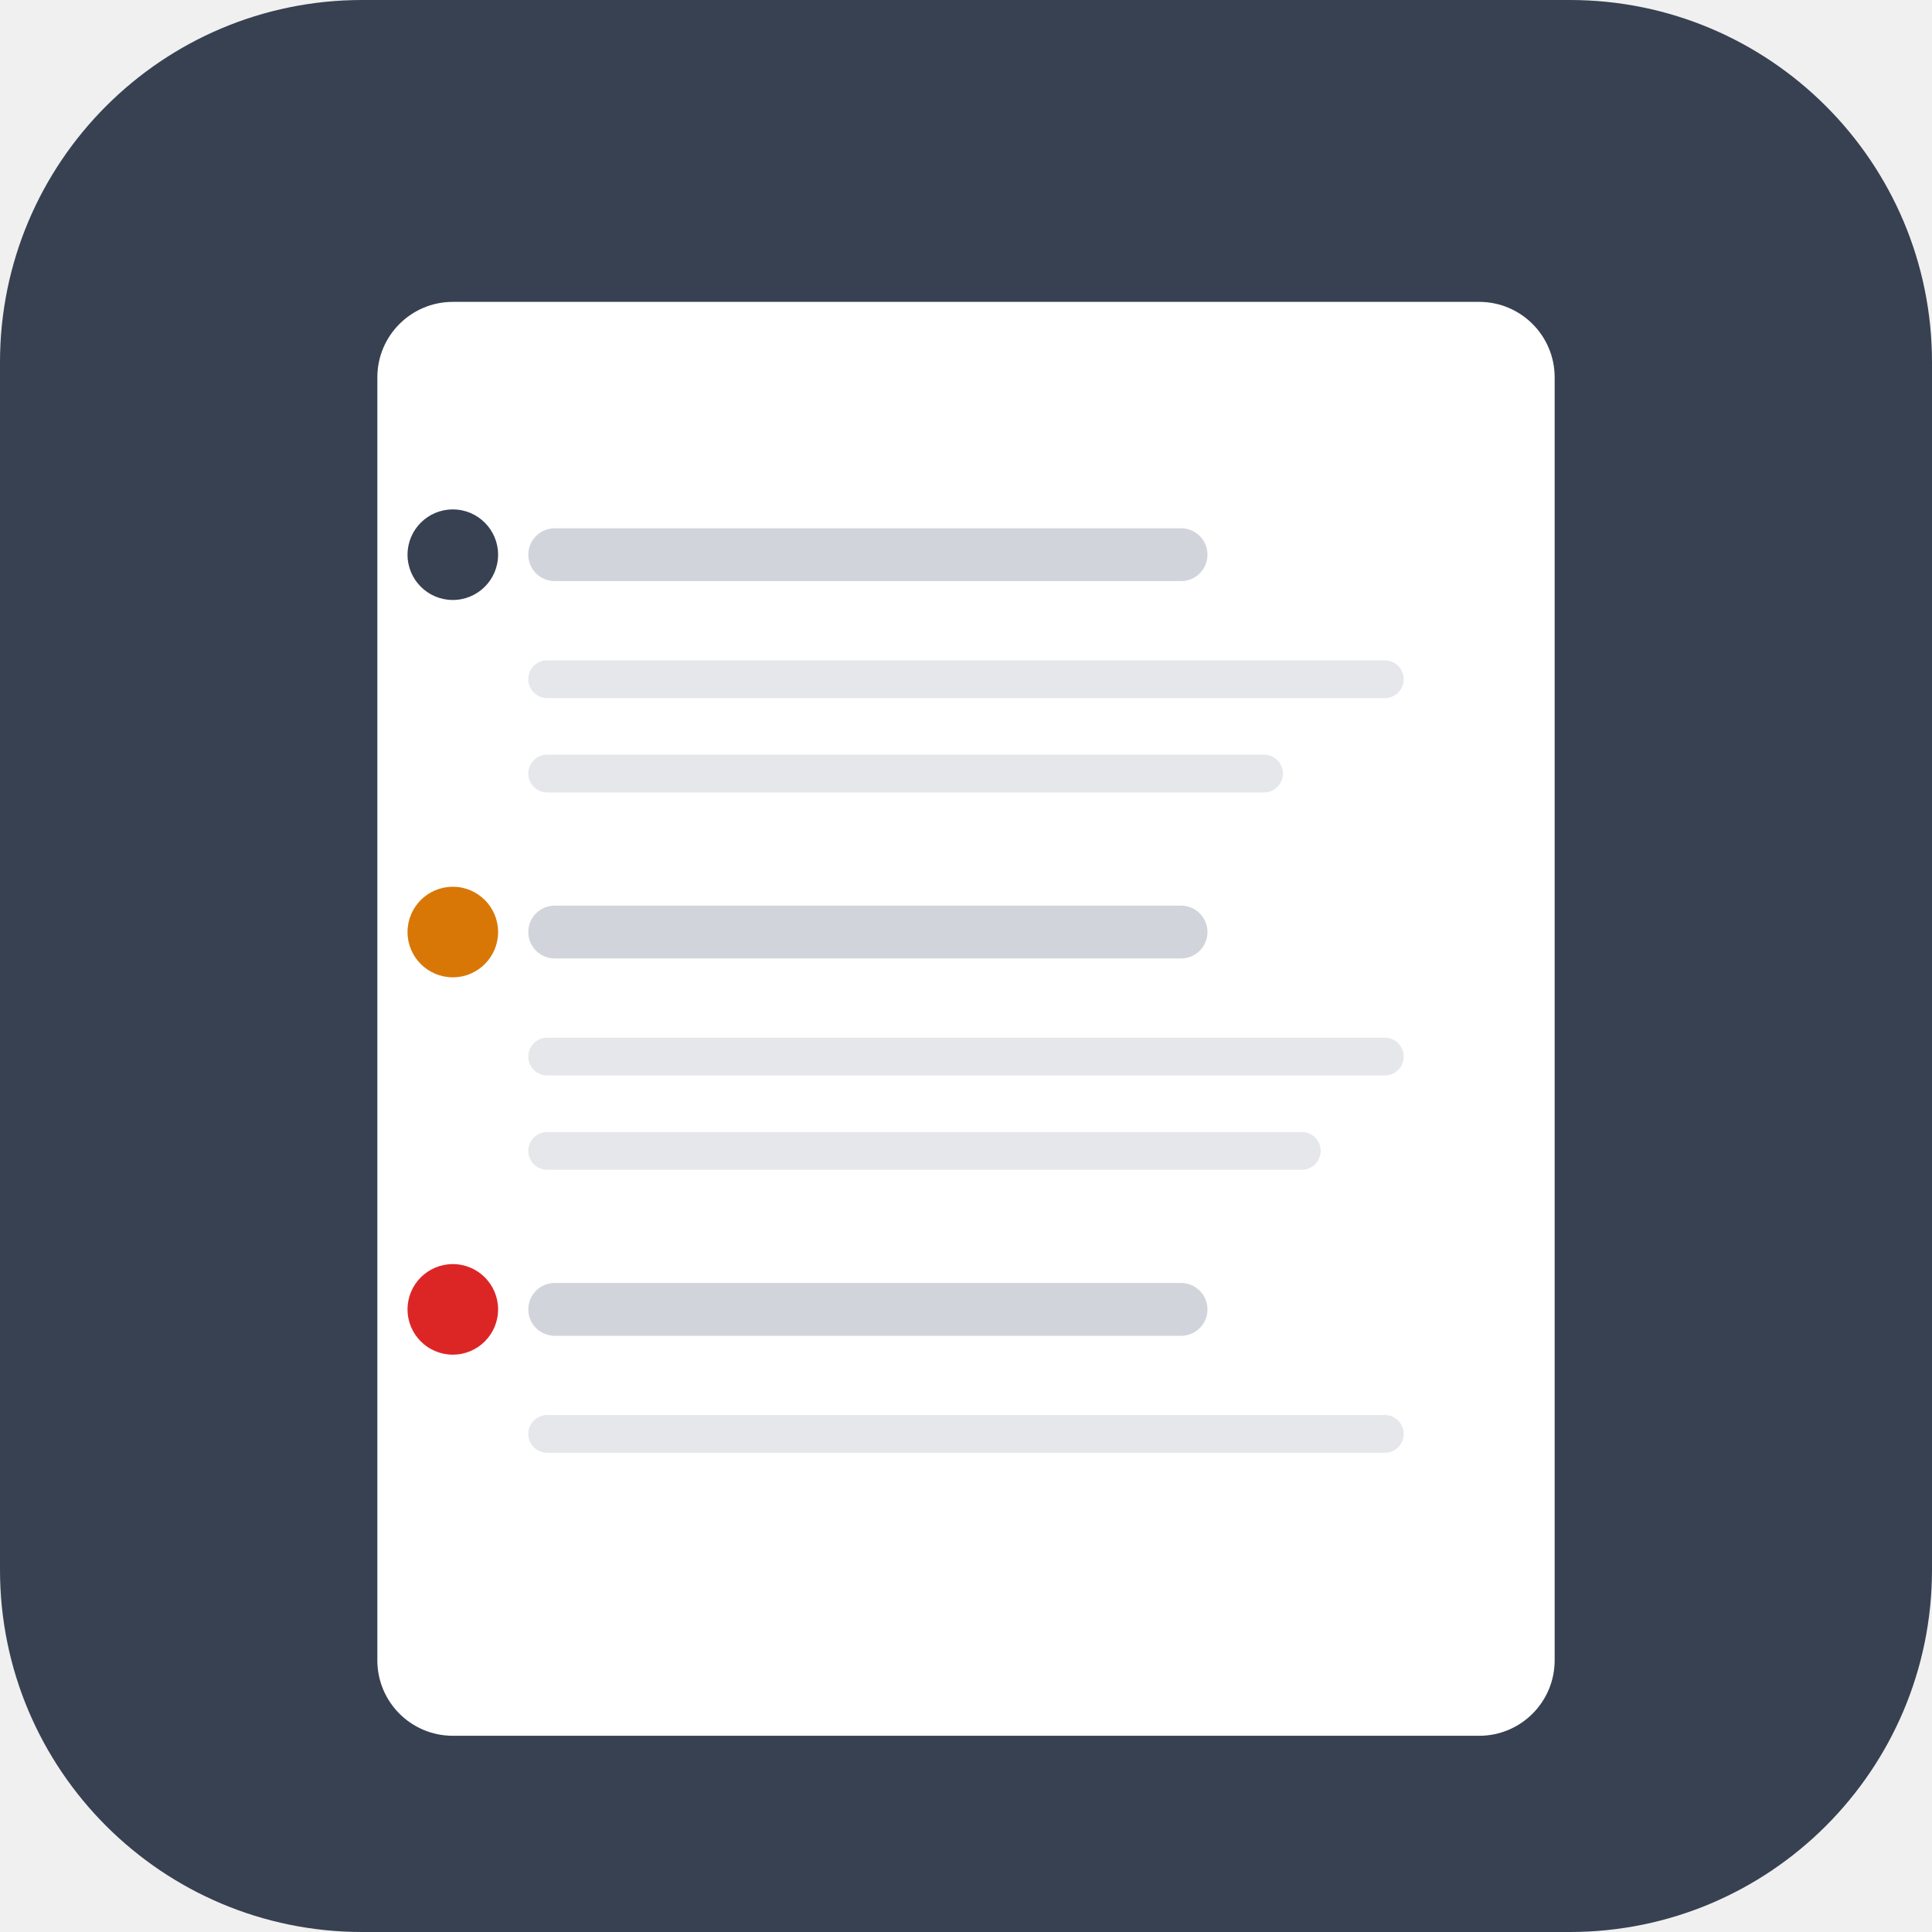
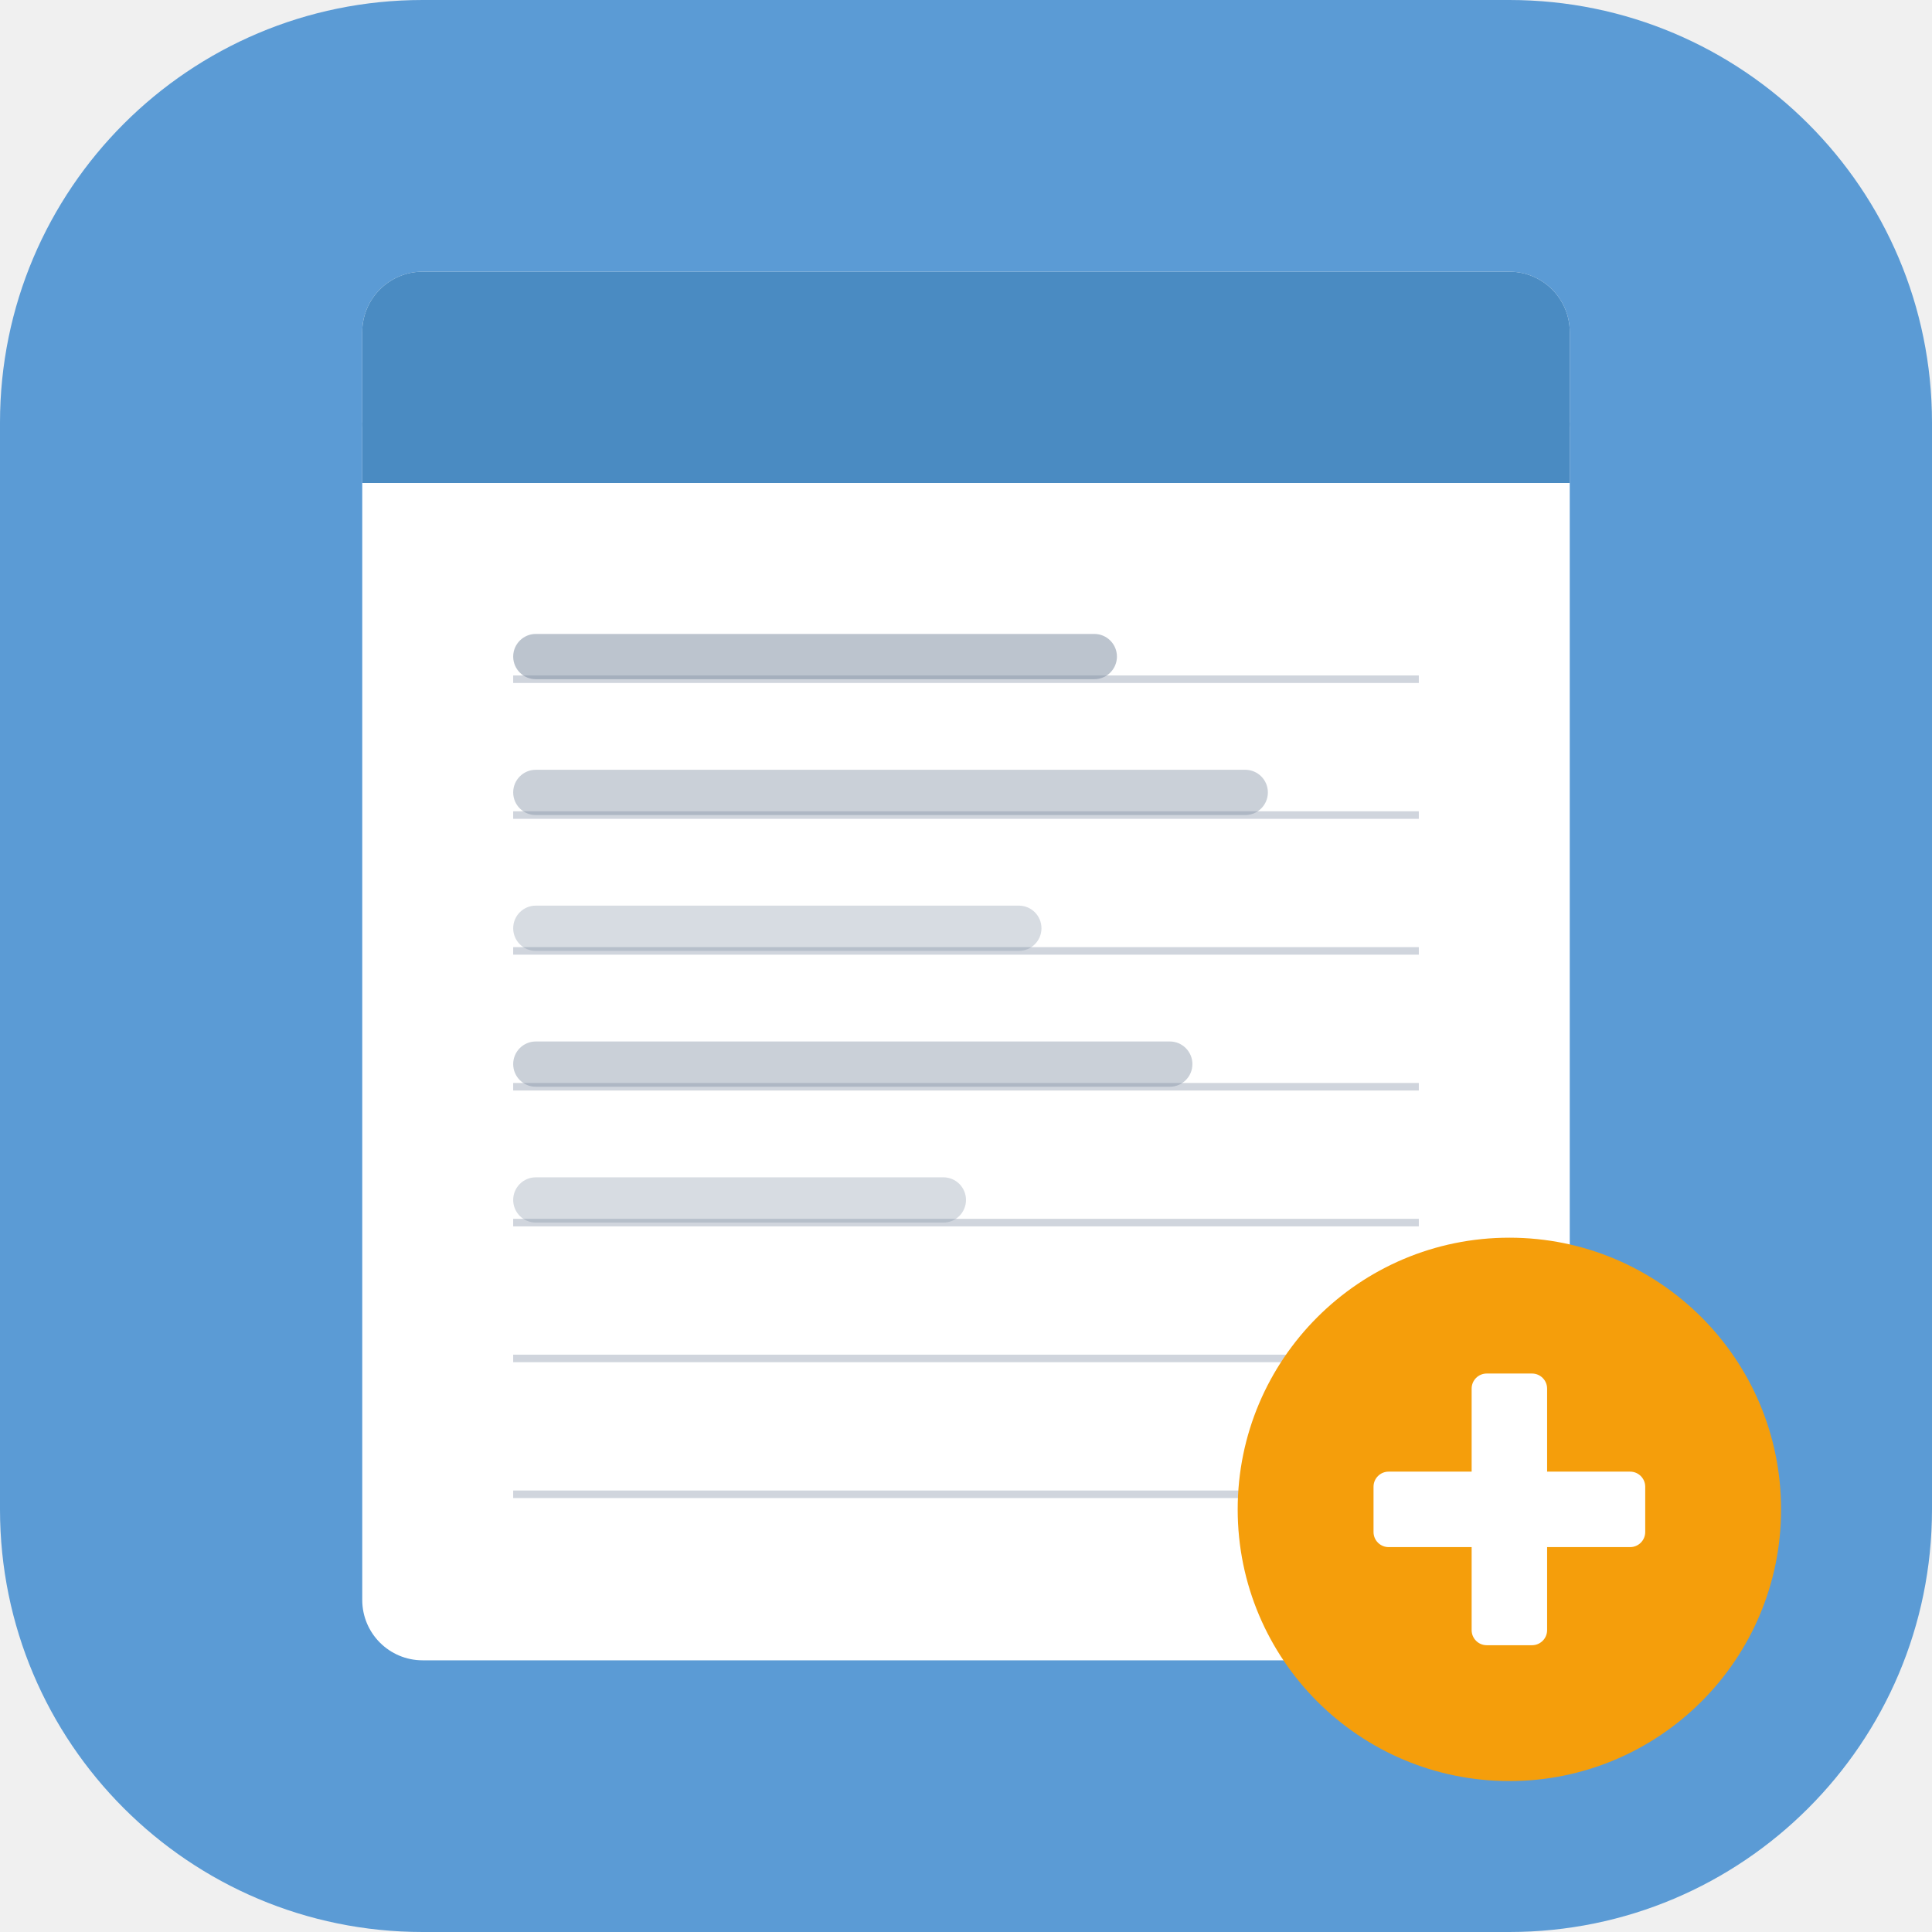
<svg xmlns="http://www.w3.org/2000/svg" viewBox="0 0 512 512">
-   <rect width="512" height="512" rx="96" fill="#374151" />
-   <rect x="100" y="80" width="312" height="380" rx="20" fill="#ffffff" />
-   <rect x="140" y="140" width="180" height="14" rx="7" fill="#d1d5db" />
-   <rect x="140" y="175" width="232" height="10" rx="5" fill="#e5e7eb" />
-   <rect x="140" y="200" width="200" height="10" rx="5" fill="#e5e7eb" />
-   <rect x="140" y="240" width="180" height="14" rx="7" fill="#d1d5db" />
-   <rect x="140" y="275" width="232" height="10" rx="5" fill="#e5e7eb" />
-   <rect x="140" y="300" width="210" height="10" rx="5" fill="#e5e7eb" />
-   <rect x="140" y="340" width="180" height="14" rx="7" fill="#d1d5db" />
-   <rect x="140" y="375" width="232" height="10" rx="5" fill="#e5e7eb" />
-   <circle cx="120" cy="147" r="12" fill="#374151" />
-   <circle cx="120" cy="247" r="12" fill="#d97706" />
-   <circle cx="120" cy="347" r="12" fill="#dc2626" />
+   <rect width="512" height="512" rx="112" fill="#5B9BD5" />
+   <rect x="96" y="72" width="320" height="368" rx="16" fill="#ffffff" />
+   <rect x="96" y="72" width="320" height="56" rx="16" fill="#4A8BC2" />
+   <rect x="96" y="112" width="320" height="16" fill="#4A8BC2" />
+   <line x1="136" y1="180" x2="376" y2="180" stroke="#D0D5DD" stroke-width="2" />
+   <line x1="136" y1="216" x2="376" y2="216" stroke="#D0D5DD" stroke-width="2" />
+   <line x1="136" y1="252" x2="376" y2="252" stroke="#D0D5DD" stroke-width="2" />
+   <line x1="136" y1="288" x2="376" y2="288" stroke="#D0D5DD" stroke-width="2" />
+   <line x1="136" y1="324" x2="376" y2="324" stroke="#D0D5DD" stroke-width="2" />
+   <line x1="136" y1="360" x2="376" y2="360" stroke="#D0D5DD" stroke-width="2" />
+   <line x1="136" y1="396" x2="376" y2="396" stroke="#D0D5DD" stroke-width="2" />
+   <rect x="136" y="168" width="160" height="12" rx="6" fill="#7A8A9E" opacity="0.5" />
+   <rect x="136" y="204" width="200" height="12" rx="6" fill="#7A8A9E" opacity="0.4" />
+   <rect x="136" y="240" width="140" height="12" rx="6" fill="#7A8A9E" opacity="0.3" />
+   <rect x="136" y="276" width="180" height="12" rx="6" fill="#7A8A9E" opacity="0.4" />
+   <rect x="136" y="312" width="120" height="12" rx="6" fill="#7A8A9E" opacity="0.3" />
+   <circle cx="400" cy="400" r="72" fill="#F59E0B" />
+   <rect x="390" y="364" width="20" height="72" rx="4" fill="#ffffff" />
+   <rect x="364" y="390" width="72" height="20" rx="4" fill="#ffffff" />
</svg>
